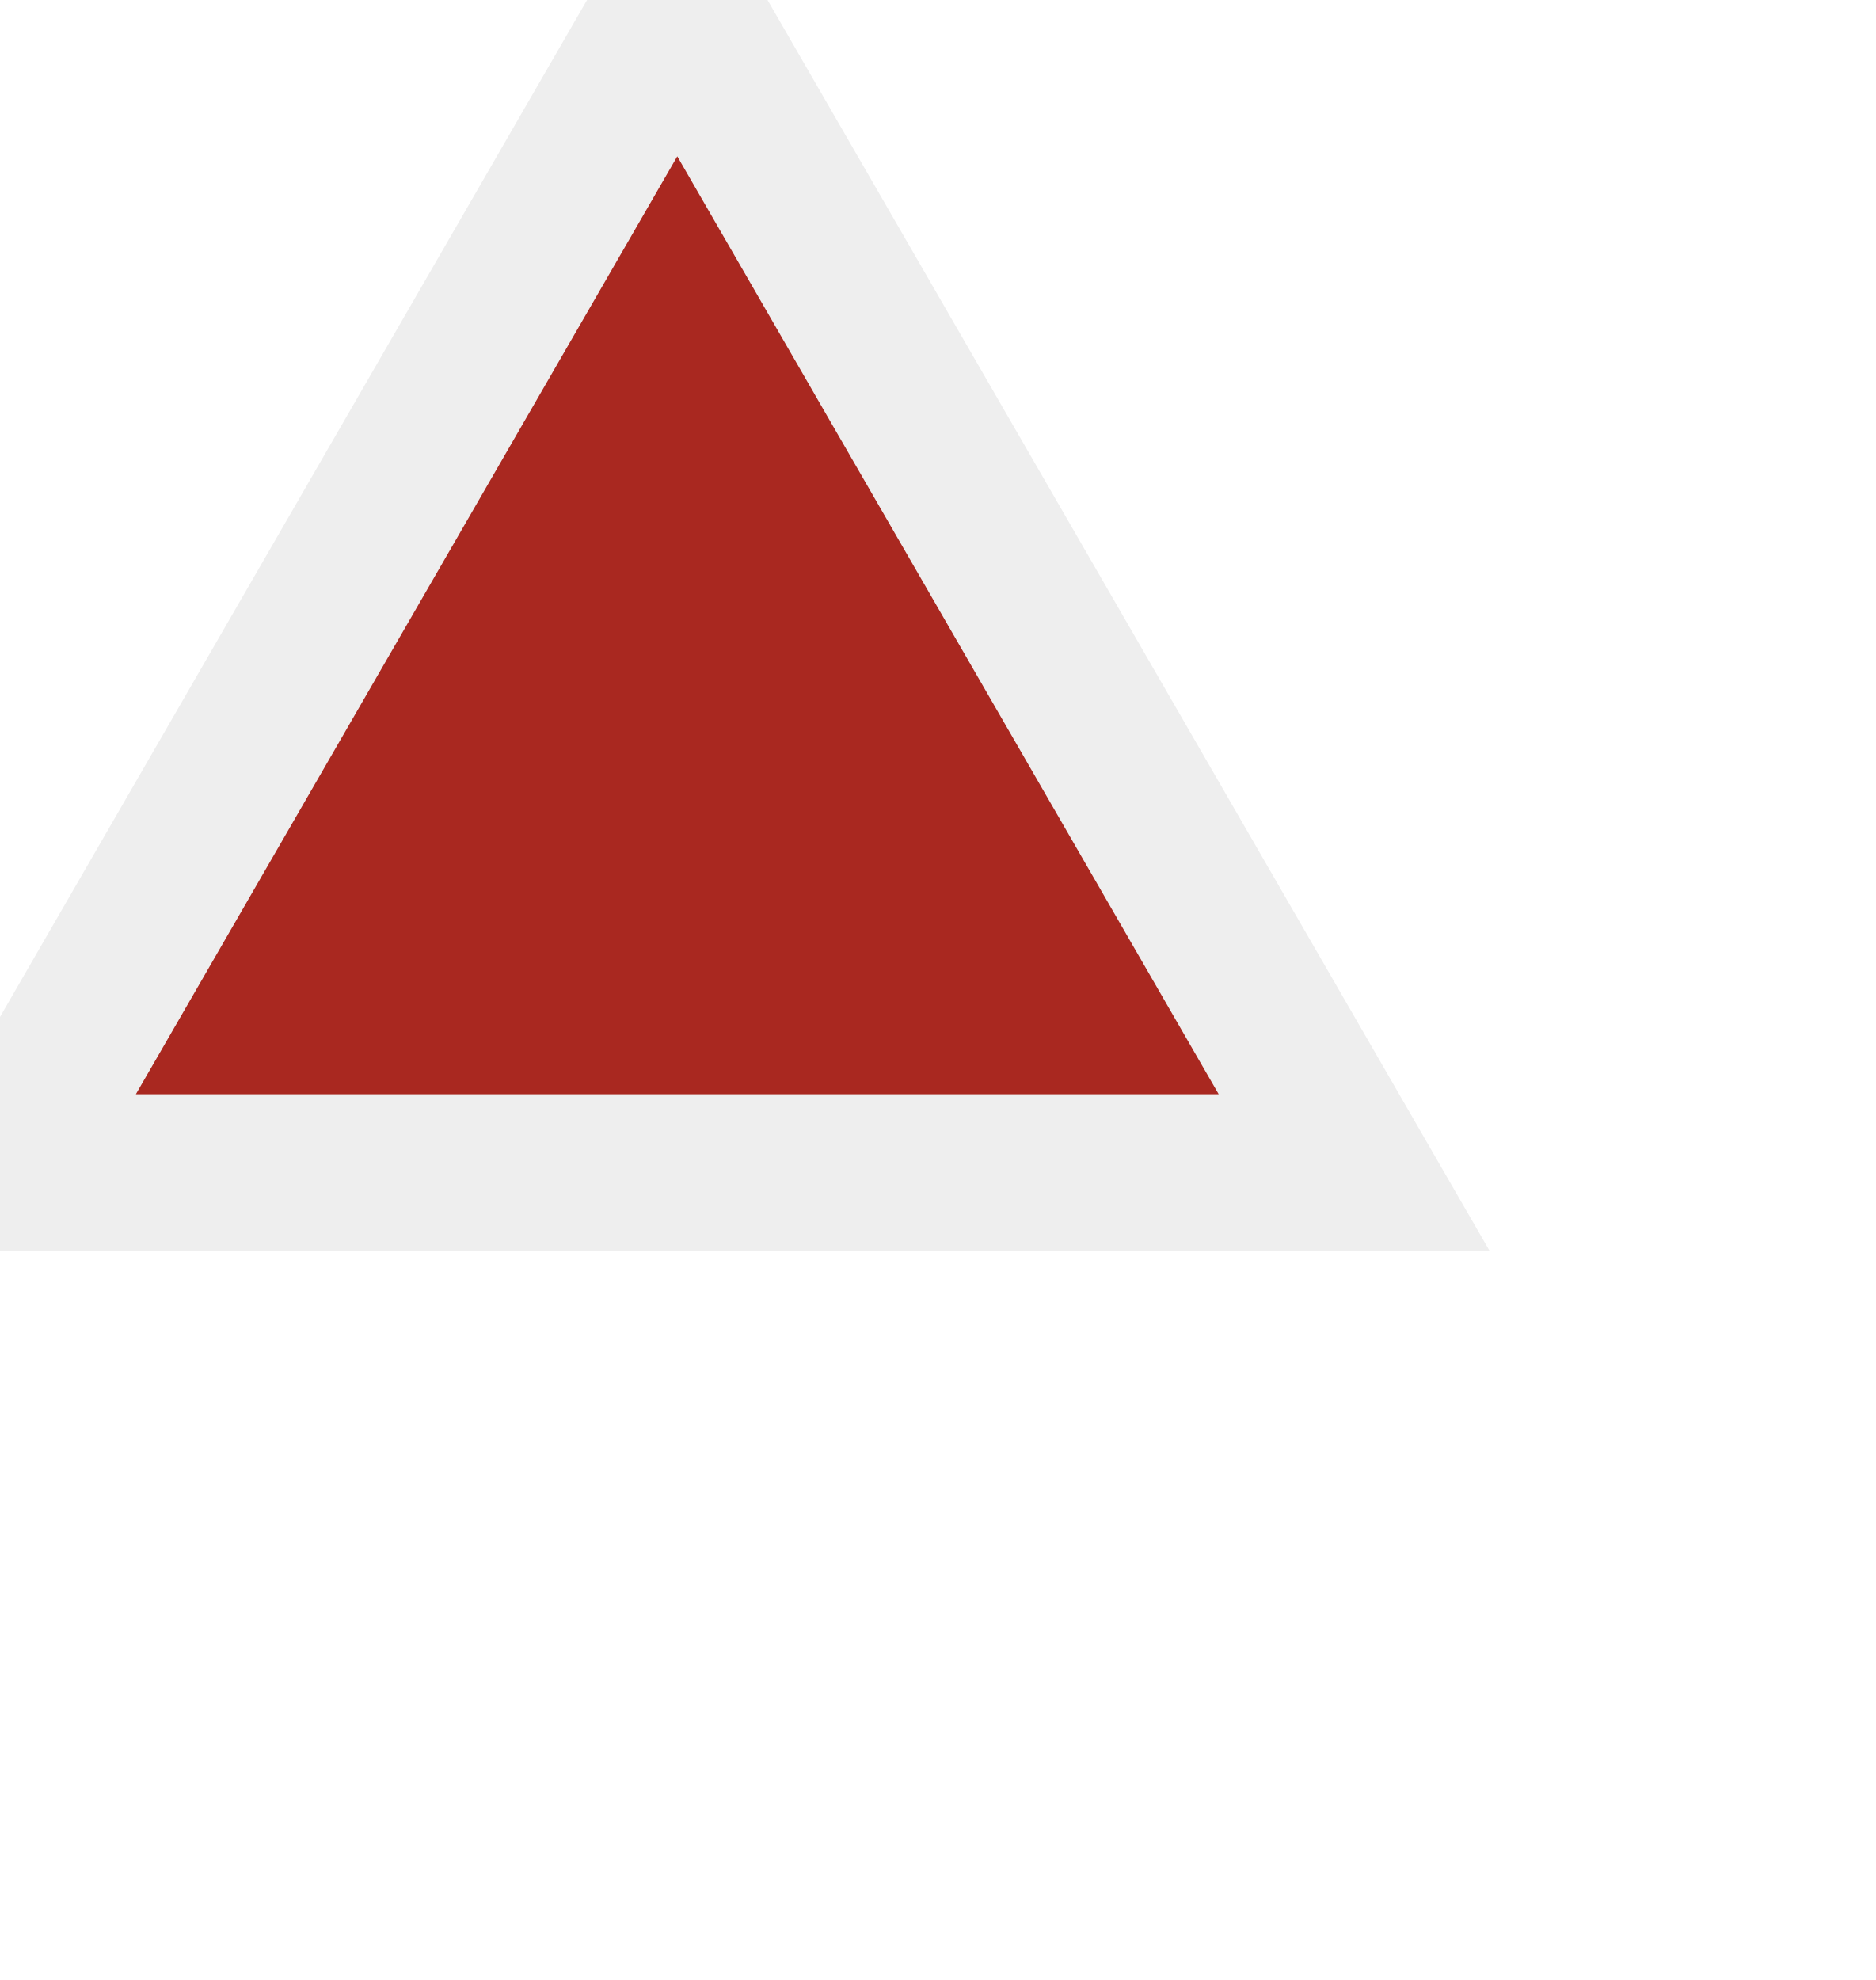
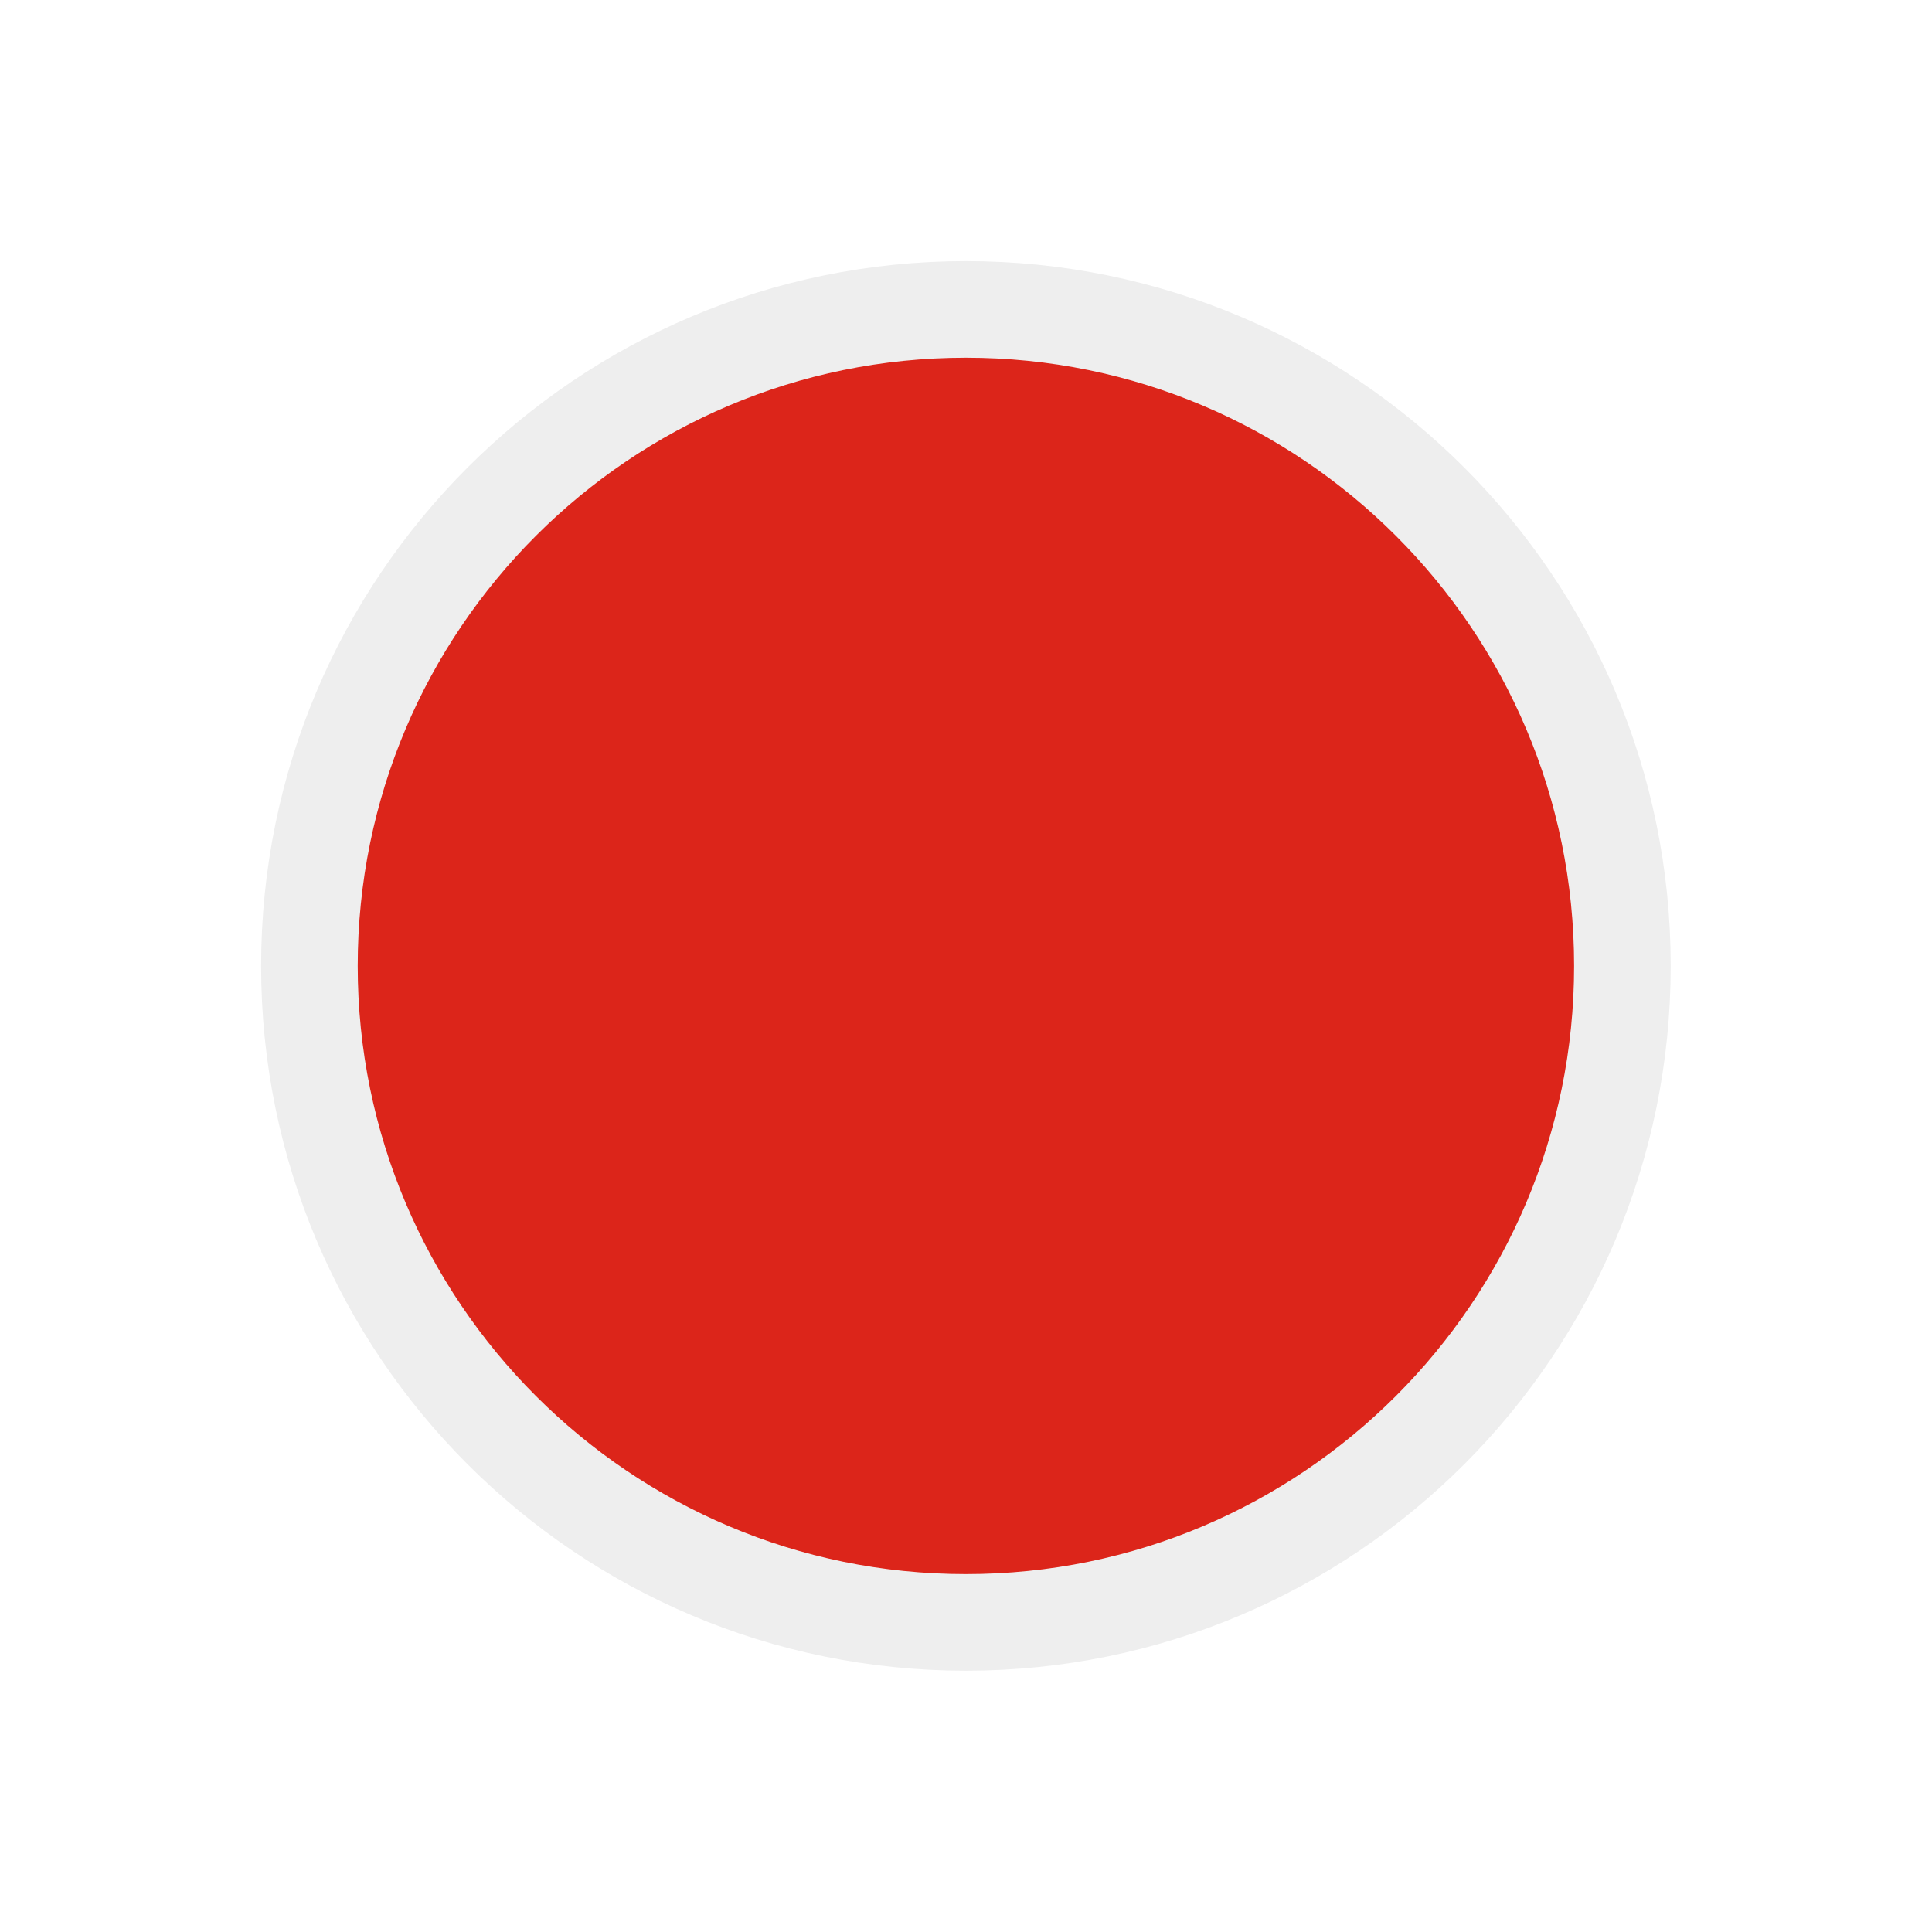
- <svg xmlns="http://www.w3.org/2000/svg" width="18" height="19" viewBox="0 0 18 19" fill="none">
-   <path d="M6.5 0L12.995 11.25H0.005L6.5 0Z" fill="#A92820" stroke="#EEEEEE" stroke-width="1.5" />
+ <svg xmlns="http://www.w3.org/2000/svg" width="20" height="20" viewBox="0 0 20 20" fill="none">
+   <path d="M9.999 16.795C13.752 16.795 16.795 13.752 16.795 9.999C16.795 6.246 13.752 3.203 9.999 3.203C6.246 3.203 3.203 6.246 3.203 9.999C3.203 13.752 6.246 16.795 9.999 16.795Z" fill="#DC251A" stroke="#EEEEEE" />
</svg>
